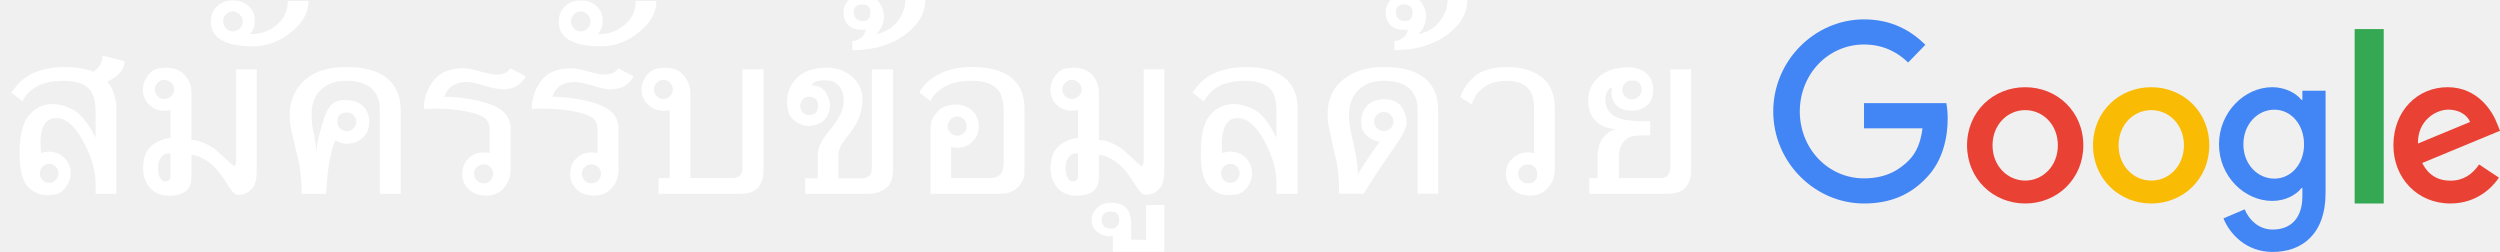
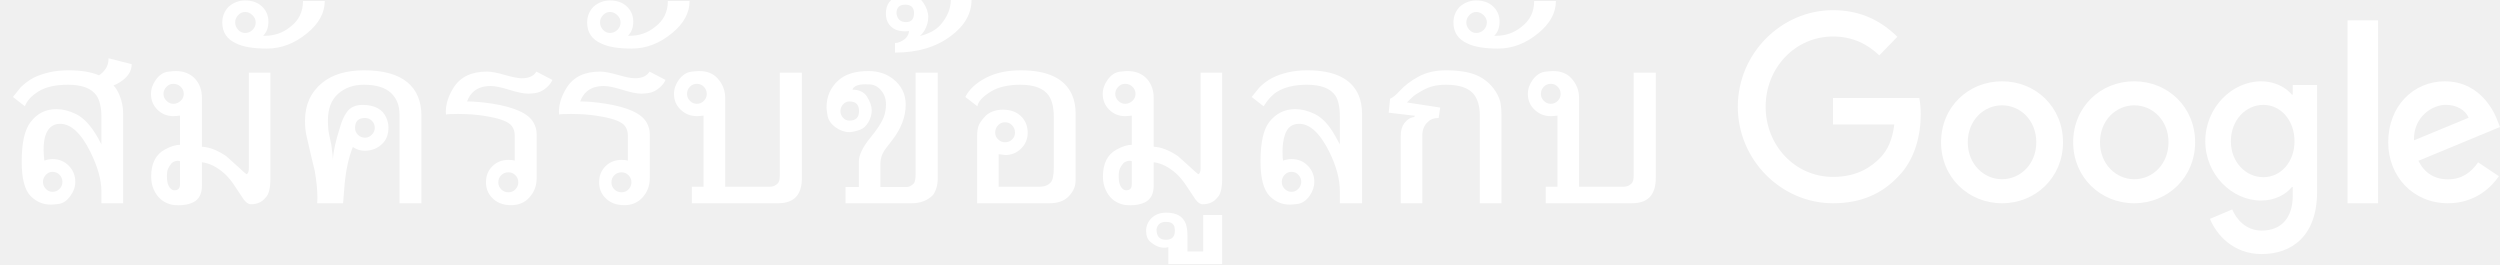
- <svg xmlns="http://www.w3.org/2000/svg" width="258" height="26" viewBox="0 0 258 26">
-   <g fill="none">
-     <path d="M11.06 8.41c.246.264.446.596.602.997.228.569.341 1.153.341 1.752v8.841h-2.138v-1.177c0-1.114-.359-2.402-1.078-3.863-.916-1.851-1.914-2.776-2.992-2.776-.707 0-1.189.392-1.446 1.177-.114.365-.171.827-.171 1.384 0 .323.024.677.072 1.06.282-.102.551-.153.809-.153.629 0 1.159.217 1.59.651.431.434.647.966.647 1.595 0 .479-.159.937-.476 1.375-.335.473-.731.74-1.186.8-.359.042-.605.063-.737.063-.779 0-1.443-.282-1.995-.845-.587-.587-.88-1.722-.88-3.405 0-1.833.293-3.127.88-3.881.641-.845 1.488-1.267 2.543-1.267.599 0 1.231.159 1.896.476.773.365 1.503 1.153 2.192 2.363l.332.629v-2.695c0-.934-.162-1.638-.485-2.111-.491-.707-1.423-1.06-2.794-1.06-1.234 0-2.201.217-2.902.651-.701.434-1.15.924-1.348 1.469l-1.177-.916.773-.961c.419-.401.839-.71 1.258-.925.419-.216.946-.398 1.581-.548.557-.126 1.18-.189 1.869-.189 1.228 0 2.225.165 2.992.494.27-.186.476-.386.62-.602.21-.27.314-.629.314-1.078l2.282.584c0 .689-.386 1.279-1.159 1.77-.216.138-.425.246-.629.323zm-5.031 9.487c0-.27-.093-.502-.279-.696-.186-.195-.416-.292-.692-.292-.258 0-.479.1-.665.301-.186.201-.279.43-.279.687 0 .264.093.493.279.687.186.195.407.292.665.292.27 0 .499-.096.687-.288.189-.192.283-.422.283-.692zm18.346-10.745h2.12v10.413c0 .958-.159 1.584-.476 1.878-.341.437-.821.656-1.438.656-.246 0-.488-.165-.728-.494l-.871-1.312c-.341-.515-.674-.916-.997-1.204-.737-.659-1.479-1.033-2.228-1.123v2.3c0 .803-.282 1.348-.845 1.635-.389.198-.874.296-1.455.296-.341 0-.617-.033-.827-.099-.737-.21-1.273-.689-1.608-1.438-.174-.377-.261-.809-.261-1.294 0-1.288.452-2.174 1.357-2.659.557-.305 1.051-.458 1.482-.458v-2.875l-.332.036-.323.018c-.611 0-1.131-.21-1.559-.629-.428-.419-.642-.937-.642-1.554 0-.485.159-.949.476-1.393.341-.473.743-.74 1.204-.8.365-.042.617-.063.755-.063.809 0 1.449.261 1.923.782.437.491.656 1.114.656 1.869v4.798c.737.036 1.533.344 2.39.925.066.048.419.365 1.06.952.605.557.916.833.934.827.156-.048.234-.252.234-.611v-9.38zm-8.4 2.093c0 .252.099.476.296.674.198.198.422.296.674.296.27 0 .508-.096.714-.287.207-.192.31-.419.31-.683 0-.282-.1-.518-.301-.71-.201-.192-.442-.287-.723-.287-.264 0-.491.1-.683.301-.192.201-.287.433-.287.696zm.35 7.816l-.009.153v.144c0 .407.051.707.153.898.15.311.344.467.584.467.365 0 .548-.195.548-.584v-2.282l-.216-.036c-.204 0-.401.072-.593.216-.311.359-.467.701-.467 1.024zm12.129-14.42c.833-.629 1.249-1.476 1.249-2.543h2.138c0 1.162-.572 2.213-1.716 3.154-1.228 1.018-2.552 1.527-3.971 1.527-1.33 0-2.336-.168-3.019-.503-.916-.413-1.375-1.099-1.375-2.057 0-.605.207-1.123.62-1.554.467-.413 1.009-.62 1.626-.62.647 0 1.174.174 1.581.521.473.407.71.925.71 1.554 0 .599-.174 1.063-.521 1.393l.153.009c.964 0 1.806-.293 2.525-.88zm-5.427-.44c0 .27.096.511.288.723.192.213.422.319.692.319.282 0 .526-.102.732-.305.207-.204.31-.449.31-.737 0-.27-.108-.508-.323-.714-.216-.207-.455-.31-.719-.31-.264 0-.493.105-.687.314-.195.21-.292.446-.292.71zm10.62 17.798h-2.552l.013-.256.013-.265c0-.737-.087-1.62-.261-2.65-.198-.785-.476-1.971-.836-3.558-.084-.401-.126-.868-.126-1.402 0-1.551.56-2.788 1.68-3.711 1.006-.827 2.387-1.24 4.142-1.24 1.881 0 3.297.392 4.25 1.177.922.767 1.384 1.866 1.384 3.297v8.607h-2.156v-8.724c0-.88-.27-1.581-.809-2.102-.581-.557-1.482-.836-2.704-.836-1.012 0-1.854.295-2.525.885-.671.59-1.006 1.466-1.006 2.628 0 .551.036.994.108 1.33.054.234.129.59.225 1.069.042.264.084.602.126 1.015l.036.485c0-.371.075-.883.225-1.536.084-.395.228-.913.431-1.554.18-.677.413-1.216.701-1.617.335-.479.854-.719 1.554-.719 1.186 0 1.965.416 2.336 1.249.144.335.216.653.216.952 0 .647-.177 1.162-.53 1.545-.479.509-1.084.764-1.815.764-.407 0-.794-.123-1.159-.368-.449 1.096-.734 2.492-.854 4.187l-.108 1.348zm2.156-8.391c-.653 0-.979.326-.979.979 0 .264.096.49.288.678.192.189.422.283.692.283.252 0 .475-.097.669-.292.195-.195.292-.418.292-.669 0-.276-.093-.508-.279-.696-.186-.189-.413-.283-.683-.283zm12.21-.126c-.743-.138-1.479-.222-2.21-.252-.329-.012-.617-.018-.863-.018-.713 0-1.099.021-1.159.063l-.027-.261c0-.797.261-1.602.782-2.417.665-1.036 1.752-1.554 3.261-1.554.419 0 1.006.109 1.761.328.755.219 1.312.328 1.671.328.701 0 1.18-.219 1.438-.656l1.572.818c-.084.228-.258.464-.521.71-.377.353-.8.554-1.267.602-.27.03-.452.045-.548.045-.473 0-1.132-.135-1.977-.404-.761-.234-1.342-.35-1.743-.35-.725 0-1.291.183-1.698.548-.264.222-.476.545-.638.97.701 0 1.524.072 2.471.216 1.102.174 1.995.416 2.677.728.683.311 1.147.692 1.393 1.141.204.359.305.731.305 1.114v4.348c0 .749-.243 1.387-.728 1.914-.455.497-1.048.746-1.779.746-.815 0-1.452-.255-1.914-.764-.377-.407-.566-.904-.566-1.491 0-.635.21-1.16.629-1.577.419-.416.946-.624 1.581-.624.276 0 .482.024.62.072v-2.444c0-.389-.096-.71-.288-.961-.299-.395-1.045-.701-2.237-.916zm1.905 7.439c.27 0 .499-.097.687-.292.189-.195.283-.427.283-.696 0-.27-.096-.5-.288-.692-.192-.192-.419-.288-.683-.288-.276 0-.511.094-.705.283-.195.189-.292.421-.292.696 0 .276.096.509.288.701.192.192.428.288.71.288zm9.227-7.439c-.743-.138-1.479-.222-2.21-.252-.329-.012-.617-.018-.862-.018-.713 0-1.099.021-1.159.063l-.027-.261c0-.797.261-1.602.782-2.417.665-1.036 1.752-1.554 3.261-1.554.419 0 1.006.109 1.761.328.755.219 1.312.328 1.671.328.701 0 1.18-.219 1.438-.656l1.572.818c-.084.228-.258.464-.521.71-.377.353-.8.554-1.267.602-.27.03-.452.045-.548.045-.473 0-1.132-.135-1.977-.404-.761-.234-1.342-.35-1.743-.35-.725 0-1.291.183-1.698.548-.264.222-.476.545-.638.97.701 0 1.524.072 2.471.216 1.102.174 1.995.416 2.677.728.683.311 1.147.692 1.393 1.141.204.359.305.731.305 1.114v4.348c0 .749-.243 1.387-.728 1.914-.455.497-1.048.746-1.779.746-.815 0-1.452-.255-1.914-.764-.377-.407-.566-.904-.566-1.491 0-.635.21-1.16.629-1.577.419-.416.946-.624 1.581-.624.276 0 .482.024.62.072v-2.444c0-.389-.096-.71-.288-.961-.299-.395-1.045-.701-2.237-.916zm1.905 7.439c.27 0 .499-.097.687-.292.189-.195.283-.427.283-.696 0-.27-.096-.5-.288-.692-.192-.192-.419-.288-.683-.288-.276 0-.511.094-.705.283-.195.189-.292.421-.292.696 0 .276.096.509.287.701.192.192.428.288.71.288zm3.306-16.28c.833-.629 1.249-1.476 1.249-2.543h2.138c0 1.162-.572 2.213-1.716 3.154-1.228 1.018-2.552 1.527-3.971 1.527-1.33 0-2.336-.168-3.019-.503-.916-.413-1.375-1.099-1.375-2.057 0-.605.207-1.123.62-1.554.467-.413 1.009-.62 1.626-.62.647 0 1.174.174 1.581.521.473.407.71.925.71 1.554 0 .599-.174 1.063-.521 1.393l.153.009c.964 0 1.806-.293 2.525-.88zm-5.427-.44c0 .27.096.511.288.723.192.213.422.319.692.319.282 0 .526-.102.732-.305.207-.204.31-.449.31-.737 0-.27-.108-.508-.323-.714-.216-.207-.455-.31-.719-.31-.264 0-.493.105-.687.314-.195.21-.292.446-.292.71zm11.554 5.498c.509.551.764 1.198.764 1.941v8.733h4.402c.299 0 .554-.108.764-.323.138-.132.207-.389.207-.773v-10.125h2.174v10.377c0 .719-.153 1.288-.458 1.707-.383.509-1.015.764-1.896.764h-8.472v-1.626h1.15v-6.999c-.258.036-.476.054-.656.054-.617 0-1.147-.21-1.59-.629-.443-.419-.665-.937-.665-1.554 0-.485.159-.949.476-1.393.353-.473.764-.74 1.231-.8.365-.042.62-.063.764-.063.779 0 1.381.237 1.806.71zm-2.992 1.545c0 .258.096.484.288.678.192.195.419.292.683.292.264 0 .491-.096.683-.287.192-.192.288-.419.288-.683 0-.276-.094-.511-.283-.705-.189-.195-.418-.292-.687-.292-.276 0-.506.097-.692.292-.186.195-.279.43-.279.705zm24.671-2.093v10.377c0 .665-.156 1.219-.467 1.662-.533.539-1.234.809-2.102.809h-6.505v-1.599h1.312v-2.516c0-.641.389-1.435 1.168-2.381.641-.779 1.066-1.435 1.276-1.968.15-.395.225-.824.225-1.285 0-.515-.153-.958-.458-1.33-.329-.413-.743-.62-1.24-.62h-.162l-.153-.009c-.731 0-1.162.177-1.294.53.671 0 1.153.234 1.446.701.305.491.458.94.458 1.348 0 .377-.105.752-.314 1.123-.228.401-.509.659-.845.773-.419.156-.773.234-1.06.234-.461 0-.913-.162-1.357-.485-.461-.347-.722-.746-.782-1.195-.06-.341-.09-.593-.09-.755 0-1.078.389-1.965 1.168-2.659.677-.611 1.662-.916 2.956-.916.958 0 1.77.264 2.435.791.821.647 1.231 1.485 1.231 2.516 0 1.198-.452 2.375-1.357 3.531-.467.599-.728.946-.782 1.042-.234.383-.35.794-.35 1.231v2.3h2.596c.228 0 .464-.123.71-.368.102-.192.153-.461.153-.809v-10.071h2.183zm-9.577 3.773c0 .252.085.472.256.66.171.189.382.283.633.283.629 0 .943-.314.943-.943s-.314-.943-.943-.943c-.246 0-.455.096-.629.288-.174.192-.261.41-.261.656zm6.747-7.87c-.096.018-.231.027-.404.027-.695 0-1.21-.225-1.545-.674-.216-.276-.323-.635-.323-1.078 0-.91.449-1.503 1.348-1.779.228-.072.458-.108.692-.108.731 0 1.279.276 1.644.827.323.473.485.943.485 1.411 0 .216-.03.431-.09.647-.144.515-.386.919-.728 1.213.928-.228 1.62-.614 2.075-1.159.641-.761.961-1.563.961-2.408h2.039c0 1.378-.683 2.57-2.048 3.576-1.438 1.084-3.264 1.626-5.48 1.626v-.943c.305 0 .635-.135.988-.404.258-.258.386-.515.386-.773zm-.386-2.596c-.563 0-.845.287-.845.862.078.569.392.854.943.854.521 0 .782-.299.782-.898 0-.545-.293-.818-.88-.818zm15.193 19.406c-.288.09-.62.135-.997.135h-7.107v-6.559c0-.503.06-.886.18-1.15.096-.222.282-.482.557-.782.21-.24.464-.416.764-.53.329-.126.668-.189 1.015-.189.815 0 1.446.246 1.896.737.377.419.566.928.566 1.527 0 .617-.216 1.138-.647 1.563-.431.425-.955.638-1.572.638.066 0-.147-.027-.638-.081v3.198h4.043c.467 0 .83-.144 1.087-.431.198-.228.296-.713.296-1.455v-4.977c0-.922-.168-1.626-.503-2.111-.497-.707-1.423-1.06-2.776-1.06-1.234 0-2.216.231-2.947.692-.785.491-1.216.967-1.294 1.429l-1.186-.916c.377-.755 1.06-1.387 2.048-1.896.94-.485 2.078-.728 3.414-.728 2.647 0 4.327.806 5.04 2.417.234.545.35 1.153.35 1.824v6.541c0 .395-.081.74-.243 1.033-.329.587-.779.964-1.348 1.132zm-5.346-7.834c-.282 0-.515.1-.701.301-.186.201-.279.442-.279.723 0 .258.097.479.292.665.195.186.424.279.687.279.264 0 .491-.09.683-.27.192-.18.288-.404.288-.674 0-.282-.093-.523-.279-.723-.186-.201-.416-.301-.692-.301zm19.236-4.879h2.12v10.413c0 .958-.159 1.584-.476 1.878-.341.437-.821.656-1.438.656-.246 0-.488-.165-.728-.494l-.871-1.312c-.341-.515-.674-.916-.997-1.204-.737-.659-1.479-1.033-2.228-1.123v2.3c0 .803-.282 1.348-.845 1.635-.389.198-.874.296-1.455.296-.341 0-.617-.033-.827-.099-.737-.21-1.273-.689-1.608-1.438-.174-.377-.261-.809-.261-1.294 0-1.288.452-2.174 1.357-2.659.557-.305 1.051-.458 1.482-.458v-2.875l-.332.036-.323.018c-.611 0-1.131-.21-1.559-.629-.428-.419-.642-.937-.642-1.554 0-.485.159-.949.476-1.393.341-.473.743-.74 1.204-.8.365-.042.617-.063.755-.063.809 0 1.449.261 1.923.782.437.491.656 1.114.656 1.869v4.798c.737.036 1.533.344 2.39.925.066.048.419.365 1.06.952.605.557.916.833.934.827.156-.048.234-.252.234-.611v-9.38zm-8.4 2.093c0 .252.099.476.296.674.198.198.422.296.674.296.27 0 .508-.096.714-.287.207-.192.31-.419.31-.683 0-.282-.1-.518-.301-.71-.201-.192-.442-.287-.723-.287-.264 0-.491.1-.683.301-.192.201-.288.433-.288.696zm.35 7.816l-.009.153v.144c0 .407.051.707.153.898.15.311.344.467.584.467.365 0 .548-.195.548-.584v-2.282l-.216-.036c-.204 0-.401.072-.593.216-.311.359-.467.701-.467 1.024zm4.636 4.771c-.539 0-.848.252-.925.755 0 .671.308 1.006.925 1.006.587 0 .88-.293.88-.88l-.009-.126c0-.503-.29-.755-.871-.755zm.234 4.151v-1.662c-.12.036-.249.054-.386.054-.485 0-.952-.201-1.402-.602-.264-.234-.395-.59-.395-1.069 0-.455.168-.86.503-1.213.371-.377.862-.566 1.473-.566 1.018 0 1.662.368 1.932 1.105.108.299.162.704.162 1.213v1.5h1.545v-3.585h1.869v4.825h-5.301zm11.293-10.179c.282-.102.563-.153.845-.153.629 0 1.157.217 1.586.651.428.434.642.966.642 1.595 0 .479-.156.94-.467 1.384-.341.467-.74.731-1.195.791-.371.042-.623.063-.755.063-.761 0-1.42-.282-1.977-.845-.599-.605-.898-1.74-.898-3.405 0-1.857.287-3.151.862-3.881.659-.845 1.515-1.267 2.57-1.267.593 0 1.225.159 1.896.476.743.359 1.414 1.075 2.012 2.147.204.359.359.641.467.845v-2.695c0-.97-.15-1.674-.449-2.111-.491-.707-1.426-1.06-2.803-1.06-1.198 0-2.174.231-2.929.692-.473.293-.913.77-1.321 1.429l-1.177-.916.782-.961c.401-.389.83-.701 1.285-.934.425-.216.946-.395 1.563-.539.545-.126 1.162-.189 1.851-.189 2.641 0 4.318.806 5.031 2.417.234.539.35 1.147.35 1.824v8.841h-2.183v-1.177c0-1.18-.344-2.471-1.033-3.872-.916-1.845-1.908-2.767-2.974-2.767-.701 0-1.168.362-1.402 1.087-.156.479-.234 1.018-.234 1.617 0 .467.018.773.054.916zm1.788 2.093c0-.264-.091-.494-.274-.692-.183-.198-.406-.296-.669-.296-.276 0-.506.097-.692.292-.186.195-.279.427-.279.696 0 .27.094.5.283.692.189.192.418.288.687.288.252 0 .472-.1.66-.301.189-.201.283-.427.283-.678zm18.364 2.102v-8.724c0-.886-.27-1.587-.809-2.102-.587-.557-1.488-.836-2.704-.836-1.024 0-1.854.285-2.489.854-.719.653-1.078 1.539-1.078 2.659 0 .587.063 1.156.189 1.707l.341 1.563c.264 1.168.395 2.12.395 2.857.437-.749.997-1.605 1.68-2.57l.566-.782c-.497-.06-.976-.299-1.438-.719-.317-.288-.476-.755-.476-1.402 0-.311.051-.593.153-.845.383-.946 1.123-1.42 2.219-1.42.863 0 1.482.293 1.86.88.305.497.458 1.018.458 1.563 0 .377-.258.976-.773 1.797-.425.617-1.057 1.539-1.896 2.767-.323.473-.785 1.186-1.384 2.138l-.368.611h-2.57l.009-.256.009-.265c0-.785-.075-1.665-.225-2.641-.198-.821-.473-2.06-.827-3.72-.084-.395-.126-.848-.126-1.357 0-1.533.566-2.737 1.698-3.612 1.072-.821 2.438-1.231 4.097-1.231 1.905 0 3.324.392 4.259 1.177.904.761 1.357 1.86 1.357 3.297v8.607h-2.129zm-4.492-7.448c0 .264.103.493.31.687.207.195.439.292.696.292.27 0 .503-.096.701-.287.198-.192.296-.422.296-.692 0-.282-.096-.517-.288-.705-.192-.189-.428-.283-.71-.283-.27 0-.505.097-.705.292-.201.195-.301.427-.301.696zm3.477-9.496c-.096.018-.231.027-.404.027-.695 0-1.21-.225-1.545-.674-.216-.276-.323-.635-.323-1.078 0-.91.449-1.503 1.348-1.779.228-.072.458-.108.692-.108.731 0 1.279.276 1.644.827.323.473.485.943.485 1.411 0 .216-.03.431-.09.647-.144.515-.386.919-.728 1.213.928-.228 1.62-.614 2.075-1.159.641-.761.961-1.563.961-2.408h2.039c0 1.378-.683 2.57-2.048 3.576-1.438 1.084-3.264 1.626-5.48 1.626v-.943c.305 0 .635-.135.988-.404.258-.258.386-.515.386-.773zm-.386-2.596c-.563 0-.845.287-.845.862.078.569.392.854.943.854.521 0 .782-.299.782-.898 0-.545-.293-.818-.88-.818zm15.561 17.07c0 .725-.255 1.363-.764 1.914-.461.497-1.045.746-1.752.746-.144 0-.302-.018-.476-.054-.587-.054-1.075-.287-1.464-.701-.389-.413-.584-.913-.584-1.5 0-.623.22-1.146.66-1.568.44-.422.972-.633 1.595-.633.246 0 .464.024.656.072v-4.295c0-1.006-.138-1.716-.413-2.129-.461-.695-1.267-1.042-2.417-1.042-1.132 0-2.033.317-2.704.952-.431.407-.737.901-.916 1.482l-1.177-.755c.299-.839.806-1.557 1.518-2.156.749-.629 1.866-.943 3.351-.943 1.491 0 2.689.362 3.594 1.087.863.695 1.294 1.746 1.294 3.154v6.37zm-2.785 1.393c.647 0 .97-.329.97-.988 0-.276-.093-.508-.279-.696-.186-.189-.416-.283-.692-.283-.27 0-.503.096-.701.288-.198.192-.296.422-.296.692 0 .27.097.502.292.696.195.195.43.292.705.292zm13.791-.548c.293 0 .524-.111.692-.332.144-.186.216-.44.216-.764v-10.125h2.156v10.458c0 .647-.168 1.192-.503 1.635-.383.503-1.045.755-1.986.755h-8.023v-1.626h.862v-2.174c0-.803.171-1.44.512-1.914.401-.551.895-.874 1.482-.97-.88 0-1.595-.262-2.143-.786-.548-.524-.822-1.223-.822-2.098 0-1.102.416-1.977 1.249-2.623.755-.575 1.704-.862 2.848-.862.761 0 1.378.192 1.851.575.503.419.755 1.003.755 1.752 0 .821-.29 1.417-.871 1.788-.383.24-.815.359-1.294.359-1.054 0-1.719-.383-1.995-1.15-.096-.252-.144-.503-.144-.755 0-.234.021-.401.063-.503-.192.024-.362.183-.512.476-.126.258-.189.494-.189.71 0 1.264.746 1.998 2.237 2.201.491.072.976.108 1.455.108h.943v1.464h-.997c-.689 0-1.21.156-1.563.467-.443.401-.665.961-.665 1.68v2.255h4.384zm-4.043-9.101c0 .27.1.5.301.692.201.192.433.287.696.287.264 0 .496-.097.696-.292.201-.195.301-.424.301-.687 0-.647-.332-.97-.997-.97-.27 0-.503.094-.701.283-.198.189-.296.418-.296.687z" fill="#fff" />
-     <g fill-rule="nonzero">
-       <path d="M192.367 21c-5.09 0-9.367-4.265-9.367-9.5s4.277-9.5 9.367-9.5c2.818 0 4.822 1.133 6.331 2.622l-1.776 1.827c-1.082-1.041-2.55-1.857-4.555-1.857-3.721 0-6.628 3.082-6.628 6.908 0 3.827 2.907 6.908 6.628 6.908 2.411 0 3.781-1 4.664-1.898.724-.745 1.191-1.806 1.369-3.265h-6.033v-2.602h8.494c.089.459.139 1.02.139 1.622 0 1.949-.516 4.357-2.183 6.071-1.627 1.735-3.691 2.663-6.45 2.663z" id="Shape" fill="#4285F4" />
-       <path d="M215 15c0 3.456-2.69 6-6 6s-6-2.544-6-6c0-3.476 2.69-6 6-6s6 2.524 6 6zm-2.629 0c0-2.164-1.563-3.636-3.371-3.636-1.807 0-3.371 1.482-3.371 3.636 0 2.134 1.563 3.636 3.371 3.636 1.807 0 3.371-1.492 3.371-3.636z" id="Shape" fill="#E94235" />
-       <path d="M228 15c0 3.456-2.69 6-6 6-3.299 0-6-2.544-6-6 0-3.476 2.69-6 6-6s6 2.524 6 6zm-2.619 0c0-2.164-1.563-3.636-3.371-3.636-1.807 0-3.371 1.482-3.371 3.636 0 2.134 1.563 3.636 3.371 3.636 1.807.01 3.371-1.492 3.371-3.636z" id="Shape" fill="#FABB05" />
-       <path d="M240 9.362v10.531c0 4.336-2.499 6.107-5.457 6.107-2.786 0-4.452-1.908-5.084-3.465l2.192-.93c.393.959 1.35 2.085 2.891 2.085 1.896 0 3.064-1.204 3.064-3.445v-.842h-.086c-.565.714-1.656 1.331-3.025 1.331-2.872 0-5.495-2.554-5.495-5.843 0-3.308 2.633-5.892 5.495-5.892 1.369 0 2.46.626 3.025 1.311h.086v-.949h2.393zm-2.221 5.539c0-2.065-1.35-3.582-3.064-3.582-1.742 0-3.198 1.507-3.198 3.582 0 2.045 1.455 3.533 3.198 3.533 1.714 0 3.064-1.488 3.064-3.533z" id="Shape" fill="#4285F4" />
-       <path id="Shape" fill="#34A853" d="M246 3v18h-3v-18z" />
-       <path d="M255.844 16.973l2.046 1.362c-.662.982-2.256 2.664-5.014 2.664-3.419 0-5.876-2.634-5.876-6 0-3.566 2.487-6 5.585-6 3.119 0 4.643 2.474 5.144 3.816l.271.681-8.032 3.326c.612 1.202 1.574 1.823 2.918 1.823s2.276-.671 2.958-1.673zm-6.307-2.164l5.375-2.224c-.301-.751-1.183-1.272-2.236-1.272-1.344 0-3.209 1.182-3.139 3.496z" fill="#E94235" />
+ <svg xmlns="http://www.w3.org/2000/svg" width="246px" height="26px" viewBox="0 0 246 26" version="1.1">
+   <defs />
+   <g id="SwG-TH-WOB" stroke="none" stroke-width="1" fill="none" fill-rule="evenodd">
+     <path d="M11.173,8.41 C11.419,8.674 11.619,9.006 11.775,9.407 C12.003,9.976 12.116,10.56 12.116,11.159 L12.116,20 L9.978,20 L9.978,18.823 C9.978,17.709 9.619,16.421 8.9,14.96 C7.984,13.109 6.986,12.184 5.908,12.184 C5.201,12.184 4.719,12.576 4.462,13.361 C4.348,13.726 4.291,14.187 4.291,14.744 C4.291,15.068 4.315,15.421 4.363,15.804 C4.644,15.702 4.914,15.652 5.171,15.652 C5.8,15.652 6.33,15.869 6.762,16.303 C7.193,16.737 7.409,17.269 7.409,17.898 C7.409,18.377 7.25,18.835 6.932,19.272 C6.597,19.745 6.202,20.012 5.746,20.072 C5.387,20.114 5.142,20.135 5.01,20.135 C4.231,20.135 3.566,19.853 3.015,19.29 C2.428,18.703 2.135,17.568 2.135,15.885 C2.135,14.052 2.428,12.759 3.015,12.004 C3.656,11.159 4.504,10.737 5.558,10.737 C6.157,10.737 6.789,10.896 7.454,11.213 C8.226,11.579 8.957,12.366 9.646,13.576 C9.724,13.714 9.834,13.924 9.978,14.205 L9.978,11.51 C9.978,10.575 9.816,9.872 9.493,9.398 C9.002,8.692 8.07,8.338 6.699,8.338 C5.465,8.338 4.498,8.555 3.797,8.99 C3.096,9.424 2.647,9.914 2.449,10.459 L1.272,9.542 L2.045,8.581 C2.464,8.18 2.883,7.871 3.303,7.655 C3.722,7.44 4.249,7.257 4.884,7.107 C5.441,6.982 6.064,6.919 6.753,6.919 C7.981,6.919 8.978,7.083 9.745,7.413 C10.014,7.227 10.221,7.027 10.364,6.811 C10.574,6.541 10.679,6.182 10.679,5.733 L12.961,6.317 C12.961,7.006 12.575,7.596 11.802,8.087 C11.586,8.224 11.377,8.332 11.173,8.41 Z M6.142,17.898 C6.142,17.628 6.049,17.396 5.863,17.201 C5.678,17.007 5.447,16.909 5.171,16.909 C4.914,16.909 4.692,17.01 4.507,17.21 C4.321,17.411 4.228,17.64 4.228,17.898 C4.228,18.161 4.321,18.39 4.507,18.585 C4.692,18.78 4.914,18.877 5.171,18.877 C5.441,18.877 5.67,18.781 5.859,18.589 C6.047,18.398 6.142,18.167 6.142,17.898 Z M24.488,7.152 L26.608,7.152 L26.608,17.565 C26.608,18.524 26.449,19.149 26.132,19.443 C25.791,19.88 25.311,20.099 24.695,20.099 C24.449,20.099 24.206,19.934 23.967,19.605 C23.679,19.167 23.389,18.73 23.095,18.293 C22.754,17.778 22.421,17.377 22.098,17.089 C21.361,16.43 20.619,16.056 19.87,15.966 L19.87,18.266 C19.87,19.069 19.588,19.614 19.025,19.901 C18.636,20.099 18.151,20.198 17.57,20.198 C17.229,20.198 16.953,20.165 16.743,20.099 C16.007,19.889 15.471,19.41 15.135,18.661 C14.961,18.284 14.875,17.853 14.875,17.368 C14.875,16.08 15.327,15.193 16.231,14.708 C16.788,14.403 17.282,14.25 17.714,14.25 L17.714,11.375 L17.381,11.411 C17.279,11.423 17.172,11.429 17.058,11.429 C16.447,11.429 15.927,11.219 15.499,10.8 C15.071,10.381 14.857,9.863 14.857,9.246 C14.857,8.761 15.015,8.296 15.333,7.853 C15.674,7.38 16.076,7.113 16.537,7.054 C16.902,7.012 17.154,6.991 17.291,6.991 C18.1,6.991 18.741,7.251 19.214,7.772 C19.651,8.263 19.87,8.886 19.87,9.641 L19.87,14.439 C20.607,14.475 21.403,14.783 22.26,15.364 C22.326,15.412 22.679,15.729 23.32,16.316 C23.925,16.873 24.236,17.149 24.254,17.143 C24.41,17.095 24.488,16.891 24.488,16.532 L24.488,7.152 Z M16.087,9.246 C16.087,9.497 16.186,9.722 16.384,9.92 C16.582,10.117 16.806,10.216 17.058,10.216 C17.327,10.216 17.565,10.12 17.772,9.929 C17.979,9.737 18.082,9.509 18.082,9.246 C18.082,8.964 17.982,8.728 17.781,8.536 C17.58,8.344 17.339,8.248 17.058,8.248 C16.794,8.248 16.567,8.349 16.375,8.549 C16.183,8.75 16.087,8.982 16.087,9.246 Z M16.438,17.062 C16.432,17.11 16.429,17.161 16.429,17.215 L16.429,17.359 C16.429,17.766 16.48,18.065 16.582,18.257 C16.731,18.568 16.926,18.724 17.166,18.724 C17.531,18.724 17.714,18.53 17.714,18.14 L17.714,15.858 C17.66,15.834 17.588,15.822 17.498,15.822 C17.294,15.822 17.097,15.894 16.905,16.038 C16.594,16.397 16.438,16.739 16.438,17.062 Z M28.567,2.642 C29.399,2.013 29.816,1.166 29.816,0.1 L31.954,0.1 C31.954,1.262 31.382,2.313 30.238,3.253 C29.01,4.271 27.686,4.78 26.267,4.78 C24.937,4.78 23.931,4.613 23.248,4.277 C22.332,3.864 21.873,3.178 21.873,2.22 C21.873,1.615 22.08,1.097 22.493,0.666 C22.961,0.252 23.503,0.046 24.12,0.046 C24.766,0.046 25.293,0.219 25.701,0.567 C26.174,0.974 26.411,1.492 26.411,2.121 C26.411,2.72 26.237,3.184 25.889,3.514 C25.949,3.52 26,3.523 26.042,3.523 C27.007,3.523 27.848,3.229 28.567,2.642 Z M23.14,2.202 C23.14,2.471 23.236,2.713 23.428,2.925 C23.619,3.138 23.85,3.244 24.12,3.244 C24.401,3.244 24.645,3.142 24.852,2.939 C25.058,2.735 25.162,2.489 25.162,2.202 C25.162,1.932 25.054,1.694 24.838,1.488 C24.623,1.281 24.383,1.178 24.12,1.178 C23.856,1.178 23.627,1.283 23.432,1.492 C23.238,1.702 23.14,1.938 23.14,2.202 Z M33.76,20 L31.208,20 C31.208,19.946 31.213,19.861 31.222,19.744 C31.231,19.627 31.235,19.539 31.235,19.479 C31.235,18.742 31.148,17.859 30.975,16.829 C30.777,16.044 30.498,14.858 30.139,13.271 C30.055,12.869 30.013,12.402 30.013,11.869 C30.013,10.318 30.573,9.081 31.693,8.159 C32.7,7.332 34.08,6.919 35.835,6.919 C37.716,6.919 39.132,7.311 40.085,8.096 C41.007,8.862 41.468,9.961 41.468,11.393 L41.468,20 L39.312,20 L39.312,11.276 C39.312,10.396 39.043,9.695 38.504,9.174 C37.923,8.617 37.021,8.338 35.799,8.338 C34.787,8.338 33.945,8.633 33.275,9.223 C32.604,9.813 32.268,10.689 32.268,11.851 C32.268,12.402 32.304,12.845 32.376,13.181 C32.43,13.414 32.505,13.771 32.601,14.25 C32.643,14.514 32.685,14.852 32.727,15.265 C32.739,15.475 32.751,15.637 32.763,15.75 C32.763,15.379 32.837,14.867 32.987,14.214 C33.071,13.819 33.215,13.301 33.418,12.66 C33.598,11.983 33.832,11.444 34.119,11.043 C34.455,10.563 34.973,10.324 35.673,10.324 C36.859,10.324 37.638,10.74 38.009,11.573 C38.153,11.908 38.225,12.226 38.225,12.525 C38.225,13.172 38.048,13.687 37.695,14.07 C37.216,14.579 36.611,14.834 35.88,14.834 C35.473,14.834 35.086,14.711 34.721,14.466 C34.272,15.562 33.987,16.957 33.868,18.652 L33.76,20 Z M35.916,11.609 C35.263,11.609 34.937,11.935 34.937,12.588 C34.937,12.851 35.033,13.078 35.224,13.266 C35.416,13.455 35.646,13.549 35.916,13.549 C36.168,13.549 36.391,13.452 36.585,13.257 C36.78,13.063 36.877,12.839 36.877,12.588 C36.877,12.312 36.785,12.08 36.599,11.892 C36.413,11.703 36.186,11.609 35.916,11.609 Z M48.126,11.483 C47.383,11.345 46.646,11.261 45.916,11.231 C45.586,11.219 45.299,11.213 45.053,11.213 C44.34,11.213 43.954,11.234 43.894,11.276 C43.876,11.192 43.867,11.105 43.867,11.016 C43.867,10.219 44.128,9.413 44.649,8.599 C45.314,7.563 46.401,7.045 47.91,7.045 C48.329,7.045 48.916,7.154 49.671,7.372 C50.426,7.591 50.983,7.7 51.342,7.7 C52.043,7.7 52.522,7.482 52.78,7.045 L54.352,7.862 C54.268,8.09 54.094,8.326 53.831,8.572 C53.454,8.925 53.031,9.126 52.564,9.174 C52.295,9.204 52.112,9.219 52.016,9.219 C51.543,9.219 50.884,9.084 50.039,8.814 C49.279,8.581 48.698,8.464 48.296,8.464 C47.572,8.464 47.006,8.647 46.598,9.012 C46.335,9.234 46.122,9.557 45.961,9.982 C46.661,9.982 47.485,10.054 48.431,10.198 C49.533,10.372 50.426,10.614 51.109,10.926 C51.791,11.237 52.256,11.618 52.501,12.067 C52.705,12.426 52.807,12.798 52.807,13.181 L52.807,17.529 C52.807,18.278 52.564,18.916 52.079,19.443 C51.624,19.94 51.031,20.189 50.3,20.189 C49.485,20.189 48.848,19.934 48.386,19.425 C48.009,19.018 47.82,18.521 47.82,17.934 C47.82,17.299 48.03,16.773 48.449,16.357 C48.868,15.941 49.396,15.732 50.03,15.732 C50.306,15.732 50.513,15.756 50.65,15.804 L50.65,13.361 C50.65,12.971 50.555,12.651 50.363,12.399 C50.063,12.004 49.318,11.698 48.126,11.483 Z M50.03,18.922 C50.3,18.922 50.529,18.825 50.718,18.63 C50.906,18.435 51.001,18.203 51.001,17.934 C51.001,17.664 50.905,17.433 50.713,17.242 C50.522,17.05 50.294,16.954 50.03,16.954 C49.755,16.954 49.52,17.049 49.325,17.237 C49.131,17.426 49.033,17.658 49.033,17.934 C49.033,18.209 49.129,18.443 49.321,18.634 C49.512,18.826 49.749,18.922 50.03,18.922 Z M59.257,11.483 C58.515,11.345 57.778,11.261 57.047,11.231 C56.718,11.219 56.43,11.213 56.185,11.213 C55.472,11.213 55.086,11.234 55.026,11.276 C55.008,11.192 54.999,11.105 54.999,11.016 C54.999,10.219 55.259,9.413 55.78,8.599 C56.445,7.563 57.532,7.045 59.042,7.045 C59.461,7.045 60.048,7.154 60.803,7.372 C61.557,7.591 62.114,7.7 62.474,7.7 C63.175,7.7 63.654,7.482 63.911,7.045 L65.484,7.862 C65.4,8.09 65.226,8.326 64.963,8.572 C64.585,8.925 64.163,9.126 63.696,9.174 C63.426,9.204 63.243,9.219 63.148,9.219 C62.674,9.219 62.016,9.084 61.171,8.814 C60.41,8.581 59.829,8.464 59.428,8.464 C58.703,8.464 58.137,8.647 57.73,9.012 C57.467,9.234 57.254,9.557 57.092,9.982 C57.793,9.982 58.617,10.054 59.563,10.198 C60.665,10.372 61.557,10.614 62.24,10.926 C62.923,11.237 63.387,11.618 63.633,12.067 C63.836,12.426 63.938,12.798 63.938,13.181 L63.938,17.529 C63.938,18.278 63.696,18.916 63.211,19.443 C62.755,19.94 62.162,20.189 61.432,20.189 C60.617,20.189 59.979,19.934 59.518,19.425 C59.141,19.018 58.952,18.521 58.952,17.934 C58.952,17.299 59.162,16.773 59.581,16.357 C60,15.941 60.527,15.732 61.162,15.732 C61.438,15.732 61.644,15.756 61.782,15.804 L61.782,13.361 C61.782,12.971 61.686,12.651 61.495,12.399 C61.195,12.004 60.449,11.698 59.257,11.483 Z M61.162,18.922 C61.432,18.922 61.661,18.825 61.849,18.63 C62.038,18.435 62.132,18.203 62.132,17.934 C62.132,17.664 62.037,17.433 61.845,17.242 C61.653,17.05 61.426,16.954 61.162,16.954 C60.887,16.954 60.651,17.049 60.457,17.237 C60.262,17.426 60.165,17.658 60.165,17.934 C60.165,18.209 60.261,18.443 60.452,18.634 C60.644,18.826 60.881,18.922 61.162,18.922 Z M64.468,2.642 C65.301,2.013 65.717,1.166 65.717,0.1 L67.855,0.1 C67.855,1.262 67.283,2.313 66.139,3.253 C64.912,4.271 63.588,4.78 62.168,4.78 C60.839,4.78 59.832,4.613 59.15,4.277 C58.233,3.864 57.775,3.178 57.775,2.22 C57.775,1.615 57.982,1.097 58.395,0.666 C58.862,0.252 59.404,0.046 60.021,0.046 C60.668,0.046 61.195,0.219 61.602,0.567 C62.076,0.974 62.312,1.492 62.312,2.121 C62.312,2.72 62.138,3.184 61.791,3.514 C61.851,3.52 61.902,3.523 61.944,3.523 C62.908,3.523 63.75,3.229 64.468,2.642 Z M59.042,2.202 C59.042,2.471 59.138,2.713 59.329,2.925 C59.521,3.138 59.752,3.244 60.021,3.244 C60.303,3.244 60.547,3.142 60.753,2.939 C60.96,2.735 61.063,2.489 61.063,2.202 C61.063,1.932 60.955,1.694 60.74,1.488 C60.524,1.281 60.285,1.178 60.021,1.178 C59.758,1.178 59.528,1.283 59.334,1.492 C59.139,1.702 59.042,1.938 59.042,2.202 Z M70.596,7.7 C71.105,8.251 71.359,8.898 71.359,9.641 L71.359,18.374 L75.762,18.374 C76.061,18.374 76.316,18.266 76.525,18.05 C76.663,17.919 76.732,17.661 76.732,17.278 L76.732,7.152 L78.906,7.152 L78.906,17.529 C78.906,18.248 78.754,18.817 78.448,19.236 C78.065,19.745 77.433,20 76.552,20 L68.08,20 L68.08,18.374 L69.23,18.374 L69.23,11.375 C68.973,11.411 68.754,11.429 68.574,11.429 C67.957,11.429 67.427,11.219 66.984,10.8 C66.541,10.381 66.319,9.863 66.319,9.246 C66.319,8.761 66.478,8.296 66.795,7.853 C67.149,7.38 67.559,7.113 68.026,7.054 C68.392,7.012 68.646,6.991 68.79,6.991 C69.568,6.991 70.17,7.227 70.596,7.7 Z M67.604,9.246 C67.604,9.503 67.7,9.729 67.891,9.924 C68.083,10.119 68.311,10.216 68.574,10.216 C68.838,10.216 69.065,10.12 69.257,9.929 C69.449,9.737 69.545,9.509 69.545,9.246 C69.545,8.97 69.45,8.735 69.262,8.54 C69.073,8.346 68.844,8.248 68.574,8.248 C68.299,8.248 68.068,8.346 67.882,8.54 C67.697,8.735 67.604,8.97 67.604,9.246 Z M92.275,7.152 L92.275,17.529 C92.275,18.194 92.119,18.748 91.808,19.191 C91.275,19.73 90.574,20 89.705,20 L83.201,20 L83.201,18.401 L84.513,18.401 L84.513,15.885 C84.513,15.244 84.902,14.451 85.68,13.504 C86.321,12.726 86.747,12.07 86.956,11.537 C87.106,11.141 87.181,10.713 87.181,10.252 C87.181,9.737 87.028,9.294 86.723,8.922 C86.393,8.509 85.98,8.302 85.483,8.302 L85.321,8.302 C85.267,8.302 85.216,8.299 85.168,8.293 C84.438,8.293 84.006,8.47 83.875,8.823 C84.545,8.823 85.028,9.057 85.321,9.524 C85.627,10.015 85.779,10.465 85.779,10.872 C85.779,11.249 85.674,11.624 85.465,11.995 C85.237,12.396 84.956,12.654 84.62,12.768 C84.201,12.923 83.848,13.001 83.56,13.001 C83.099,13.001 82.647,12.839 82.204,12.516 C81.742,12.169 81.482,11.77 81.422,11.321 C81.362,10.98 81.332,10.728 81.332,10.566 C81.332,9.488 81.721,8.602 82.5,7.907 C83.177,7.296 84.162,6.991 85.456,6.991 C86.414,6.991 87.226,7.254 87.891,7.781 C88.711,8.428 89.121,9.267 89.121,10.297 C89.121,11.495 88.669,12.672 87.765,13.828 C87.298,14.427 87.037,14.774 86.983,14.87 C86.75,15.253 86.633,15.664 86.633,16.101 L86.633,18.401 L89.229,18.401 C89.457,18.401 89.693,18.278 89.939,18.032 C90.041,17.841 90.092,17.571 90.092,17.224 L90.092,7.152 L92.275,7.152 Z M82.698,10.926 C82.698,11.177 82.783,11.397 82.954,11.586 C83.124,11.775 83.336,11.869 83.587,11.869 C84.216,11.869 84.53,11.555 84.53,10.926 C84.53,10.297 84.216,9.982 83.587,9.982 C83.342,9.982 83.132,10.078 82.958,10.27 C82.785,10.462 82.698,10.68 82.698,10.926 Z M89.445,3.055 C89.349,3.073 89.214,3.082 89.041,3.082 C88.346,3.082 87.831,2.858 87.495,2.409 C87.28,2.133 87.172,1.774 87.172,1.33 C87.172,0.42 87.621,-0.173 88.52,-0.448 C88.747,-0.52 88.978,-0.556 89.211,-0.556 C89.942,-0.556 90.49,-0.281 90.855,0.27 C91.179,0.743 91.341,1.214 91.341,1.681 C91.341,1.896 91.311,2.112 91.251,2.328 C91.107,2.843 90.864,3.247 90.523,3.541 C91.451,3.313 92.143,2.927 92.598,2.382 C93.239,1.621 93.56,0.818 93.56,-0.026 L95.599,-0.026 C95.599,1.351 94.916,2.543 93.551,3.55 C92.113,4.634 90.286,5.176 88.07,5.176 L88.07,4.232 C88.376,4.232 88.705,4.098 89.059,3.828 C89.316,3.571 89.445,3.313 89.445,3.055 Z M89.059,0.459 C88.496,0.459 88.214,0.746 88.214,1.321 C88.292,1.89 88.606,2.175 89.157,2.175 C89.679,2.175 89.939,1.876 89.939,1.277 C89.939,0.732 89.646,0.459 89.059,0.459 Z M104.251,19.865 C103.964,19.955 103.631,20 103.254,20 L96.147,20 L96.147,13.441 C96.147,12.938 96.207,12.555 96.327,12.291 C96.423,12.07 96.608,11.809 96.884,11.51 C97.094,11.27 97.348,11.093 97.648,10.98 C97.977,10.854 98.315,10.791 98.663,10.791 C99.477,10.791 100.109,11.037 100.559,11.528 C100.936,11.947 101.125,12.456 101.125,13.055 C101.125,13.672 100.909,14.193 100.478,14.618 C100.046,15.044 99.522,15.256 98.905,15.256 C98.971,15.256 98.759,15.229 98.268,15.175 L98.268,18.374 L102.311,18.374 C102.778,18.374 103.14,18.23 103.398,17.943 C103.595,17.715 103.694,17.23 103.694,16.487 L103.694,11.51 C103.694,10.587 103.526,9.884 103.191,9.398 C102.694,8.692 101.768,8.338 100.415,8.338 C99.181,8.338 98.199,8.569 97.468,9.03 C96.683,9.521 96.252,9.997 96.174,10.459 L94.988,9.542 C95.366,8.787 96.048,8.156 97.037,7.646 C97.977,7.161 99.115,6.919 100.451,6.919 C103.098,6.919 104.778,7.724 105.491,9.336 C105.725,9.881 105.841,10.489 105.841,11.159 L105.841,17.7 C105.841,18.095 105.761,18.44 105.599,18.733 C105.269,19.32 104.82,19.698 104.251,19.865 Z M98.905,12.031 C98.624,12.031 98.39,12.131 98.205,12.332 C98.019,12.532 97.926,12.774 97.926,13.055 C97.926,13.313 98.024,13.534 98.218,13.72 C98.413,13.906 98.642,13.998 98.905,13.998 C99.169,13.998 99.397,13.909 99.588,13.729 C99.78,13.549 99.876,13.325 99.876,13.055 C99.876,12.774 99.783,12.532 99.597,12.332 C99.412,12.131 99.181,12.031 98.905,12.031 Z M118.141,7.152 L120.261,7.152 L120.261,17.565 C120.261,18.524 120.103,19.149 119.785,19.443 C119.444,19.88 118.965,20.099 118.348,20.099 C118.102,20.099 117.86,19.934 117.62,19.605 C117.332,19.167 117.042,18.73 116.748,18.293 C116.407,17.778 116.075,17.377 115.751,17.089 C115.014,16.43 114.272,16.056 113.523,15.966 L113.523,18.266 C113.523,19.069 113.242,19.614 112.679,19.901 C112.289,20.099 111.804,20.198 111.223,20.198 C110.882,20.198 110.606,20.165 110.396,20.099 C109.66,19.889 109.124,19.41 108.788,18.661 C108.615,18.284 108.528,17.853 108.528,17.368 C108.528,16.08 108.98,15.193 109.884,14.708 C110.441,14.403 110.936,14.25 111.367,14.25 L111.367,11.375 L111.034,11.411 C110.933,11.423 110.825,11.429 110.711,11.429 C110.1,11.429 109.58,11.219 109.152,10.8 C108.724,10.381 108.51,9.863 108.51,9.246 C108.51,8.761 108.668,8.296 108.986,7.853 C109.327,7.38 109.729,7.113 110.19,7.054 C110.555,7.012 110.807,6.991 110.945,6.991 C111.753,6.991 112.394,7.251 112.867,7.772 C113.304,8.263 113.523,8.886 113.523,9.641 L113.523,14.439 C114.26,14.475 115.056,14.783 115.913,15.364 C115.979,15.412 116.332,15.729 116.973,16.316 C117.578,16.873 117.889,17.149 117.907,17.143 C118.063,17.095 118.141,16.891 118.141,16.532 L118.141,7.152 Z M109.741,9.246 C109.741,9.497 109.839,9.722 110.037,9.92 C110.235,10.117 110.459,10.216 110.711,10.216 C110.98,10.216 111.219,10.12 111.425,9.929 C111.632,9.737 111.735,9.509 111.735,9.246 C111.735,8.964 111.635,8.728 111.434,8.536 C111.234,8.344 110.992,8.248 110.711,8.248 C110.447,8.248 110.22,8.349 110.028,8.549 C109.836,8.75 109.741,8.982 109.741,9.246 Z M110.091,17.062 C110.085,17.11 110.082,17.161 110.082,17.215 L110.082,17.359 C110.082,17.766 110.133,18.065 110.235,18.257 C110.385,18.568 110.579,18.724 110.819,18.724 C111.184,18.724 111.367,18.53 111.367,18.14 L111.367,15.858 C111.313,15.834 111.241,15.822 111.151,15.822 C110.948,15.822 110.75,15.894 110.558,16.038 C110.247,16.397 110.091,16.739 110.091,17.062 Z M114.727,21.833 C114.188,21.833 113.879,22.084 113.802,22.587 C113.802,23.258 114.11,23.594 114.727,23.594 C115.314,23.594 115.607,23.3 115.607,22.713 C115.607,22.659 115.604,22.617 115.598,22.587 C115.598,22.084 115.308,21.833 114.727,21.833 Z M114.961,25.984 L114.961,24.321 C114.841,24.357 114.712,24.375 114.574,24.375 C114.089,24.375 113.622,24.175 113.173,23.773 C112.909,23.54 112.777,23.183 112.777,22.704 C112.777,22.249 112.945,21.845 113.28,21.491 C113.652,21.114 114.143,20.925 114.754,20.925 C115.772,20.925 116.416,21.294 116.686,22.03 C116.793,22.33 116.847,22.734 116.847,23.243 L116.847,24.744 L118.393,24.744 L118.393,21.159 L120.261,21.159 L120.261,25.984 L114.961,25.984 Z M126.254,15.804 C126.535,15.702 126.817,15.652 127.098,15.652 C127.727,15.652 128.256,15.869 128.684,16.303 C129.112,16.737 129.327,17.269 129.327,17.898 C129.327,18.377 129.171,18.838 128.859,19.281 C128.518,19.748 128.12,20.012 127.664,20.072 C127.293,20.114 127.042,20.135 126.91,20.135 C126.149,20.135 125.49,19.853 124.933,19.29 C124.334,18.685 124.035,17.55 124.035,15.885 C124.035,14.028 124.322,12.735 124.897,12.004 C125.556,11.159 126.413,10.737 127.467,10.737 C128.06,10.737 128.692,10.896 129.363,11.213 C130.105,11.573 130.776,12.288 131.375,13.361 C131.579,13.72 131.734,14.001 131.842,14.205 L131.842,11.51 C131.842,10.539 131.692,9.836 131.393,9.398 C130.902,8.692 129.967,8.338 128.59,8.338 C127.392,8.338 126.416,8.569 125.661,9.03 C125.188,9.324 124.748,9.8 124.34,10.459 L123.163,9.542 L123.945,8.581 C124.346,8.192 124.774,7.88 125.23,7.646 C125.655,7.431 126.176,7.251 126.793,7.107 C127.338,6.982 127.955,6.919 128.644,6.919 C131.285,6.919 132.962,7.724 133.675,9.336 C133.909,9.875 134.025,10.483 134.025,11.159 L134.025,20 L131.842,20 L131.842,18.823 C131.842,17.643 131.498,16.352 130.809,14.951 C129.893,13.106 128.901,12.184 127.835,12.184 C127.134,12.184 126.667,12.546 126.434,13.271 C126.278,13.75 126.2,14.289 126.2,14.888 C126.2,15.355 126.218,15.661 126.254,15.804 Z M128.042,17.898 C128.042,17.634 127.95,17.404 127.768,17.206 C127.585,17.008 127.362,16.909 127.098,16.909 C126.823,16.909 126.592,17.007 126.407,17.201 C126.221,17.396 126.128,17.628 126.128,17.898 C126.128,18.167 126.222,18.398 126.411,18.589 C126.6,18.781 126.829,18.877 127.098,18.877 C127.35,18.877 127.57,18.777 127.759,18.576 C127.947,18.375 128.042,18.149 128.042,17.898 Z M145.615,20 L145.615,11.393 C145.615,10.489 145.418,9.782 145.022,9.273 C144.513,8.65 143.6,8.338 142.282,8.338 C141.791,8.338 141.351,8.389 140.961,8.491 C140.632,8.575 140.279,8.725 139.901,8.94 C139.47,9.18 139.164,9.383 138.985,9.551 C138.763,9.767 138.58,9.943 138.437,10.081 L141.716,10.584 L141.563,11.609 C141.114,11.609 140.779,11.722 140.557,11.95 C140.156,12.279 139.955,12.75 139.955,13.361 L139.955,20 L137.835,20 L137.835,13.361 C137.835,12.839 137.952,12.426 138.185,12.121 C138.467,11.773 138.748,11.579 139.03,11.537 C139.138,11.525 139.203,11.477 139.227,11.393 L136.649,11.088 L136.784,9.713 C137.047,9.605 137.362,9.351 137.727,8.949 C138.218,8.41 138.843,7.937 139.6,7.53 C140.358,7.122 141.252,6.919 142.282,6.919 C143.534,6.919 144.54,7.08 145.301,7.404 C145.75,7.596 146.154,7.862 146.514,8.204 C146.843,8.509 147.122,8.877 147.349,9.309 C147.511,9.62 147.616,9.917 147.664,10.198 C147.718,10.527 147.745,10.902 147.745,11.321 L147.745,20 L145.615,20 Z M149.712,2.642 C150.545,2.013 150.961,1.166 150.961,0.1 L153.099,0.1 C153.099,1.262 152.527,2.313 151.383,3.253 C150.155,4.271 148.832,4.78 147.412,4.78 C146.082,4.78 145.076,4.613 144.393,4.277 C143.477,3.864 143.019,3.178 143.019,2.22 C143.019,1.615 143.225,1.097 143.639,0.666 C144.106,0.252 144.648,0.046 145.265,0.046 C145.912,0.046 146.439,0.219 146.846,0.567 C147.319,0.974 147.556,1.492 147.556,2.121 C147.556,2.72 147.382,3.184 147.035,3.514 C147.095,3.52 147.146,3.523 147.188,3.523 C148.152,3.523 148.993,3.229 149.712,2.642 Z M144.286,2.202 C144.286,2.471 144.381,2.713 144.573,2.925 C144.765,3.138 144.995,3.244 145.265,3.244 C145.546,3.244 145.79,3.142 145.997,2.939 C146.204,2.735 146.307,2.489 146.307,2.202 C146.307,1.932 146.199,1.694 145.984,1.488 C145.768,1.281 145.528,1.178 145.265,1.178 C145.001,1.178 144.772,1.283 144.578,1.492 C144.383,1.702 144.286,1.938 144.286,2.202 Z M154.618,7.7 C155.127,8.251 155.381,8.898 155.381,9.641 L155.381,18.374 L159.784,18.374 C160.083,18.374 160.338,18.266 160.547,18.05 C160.685,17.919 160.754,17.661 160.754,17.278 L160.754,7.152 L162.928,7.152 L162.928,17.529 C162.928,18.248 162.775,18.817 162.47,19.236 C162.087,19.745 161.455,20 160.574,20 L152.102,20 L152.102,18.374 L153.252,18.374 L153.252,11.375 C152.994,11.411 152.776,11.429 152.596,11.429 C151.979,11.429 151.449,11.219 151.006,10.8 C150.563,10.381 150.341,9.863 150.341,9.246 C150.341,8.761 150.5,8.296 150.817,7.853 C151.171,7.38 151.581,7.113 152.048,7.054 C152.413,7.012 152.668,6.991 152.812,6.991 C153.59,6.991 154.192,7.227 154.618,7.7 Z M151.626,9.246 C151.626,9.503 151.722,9.729 151.913,9.924 C152.105,10.119 152.333,10.216 152.596,10.216 C152.86,10.216 153.087,10.12 153.279,9.929 C153.471,9.737 153.566,9.509 153.566,9.246 C153.566,8.97 153.472,8.735 153.283,8.54 C153.095,8.346 152.866,8.248 152.596,8.248 C152.321,8.248 152.09,8.346 151.904,8.54 C151.719,8.735 151.626,8.97 151.626,9.246 Z" id="สมัครรับข้อมูลกับ" fill="#FFFFFF" />
+     <g id="Group" transform="translate(171, 1)" fill="#FFFFFF" fill-rule="nonzero">
+       <path d="M9.367,19 C4.277,19 0,14.735 0,9.5 C0,4.265 4.277,0 9.367,0 C12.185,0 14.19,1.133 15.698,2.622 L13.922,4.449 C12.84,3.408 11.372,2.592 9.367,2.592 C5.646,2.592 2.739,5.673 2.739,9.5 C2.739,13.327 5.646,16.408 9.367,16.408 C11.778,16.408 13.148,15.408 14.031,14.51 C14.755,13.765 15.222,12.704 15.4,11.245 L9.367,11.245 L9.367,8.643 L17.861,8.643 C17.95,9.102 18,9.663 18,10.265 C18,12.214 17.484,14.622 15.817,16.337 C14.19,18.071 12.126,19 9.367,19 Z" id="Shape" />
+       <path d="M32,13 C32,16.456 29.31,19 26,19 C22.69,19 20,16.456 20,13 C20,9.524 22.69,7 26,7 C29.31,7 32,9.524 32,13 Z M29.371,13 C29.371,10.836 27.807,9.364 26,9.364 C24.193,9.364 22.629,10.846 22.629,13 C22.629,15.134 24.193,16.636 26,16.636 C27.807,16.636 29.371,15.144 29.371,13 Z" id="Shape" />
+       <path d="M45,13 C45,16.456 42.31,19 39,19 C35.701,19 33,16.456 33,13 C33,9.524 35.69,7 39,7 C42.31,7 45,9.524 45,13 Z M42.381,13 C42.381,10.836 40.817,9.364 39.01,9.364 C37.203,9.364 35.64,10.846 35.64,13 C35.64,15.134 37.203,16.636 39.01,16.636 C40.817,16.646 42.381,15.144 42.381,13 Z" id="Shape" />
+       <path d="M57,7.362 L57,17.893 C57,22.229 54.501,24 51.543,24 C48.757,24 47.091,22.092 46.46,20.535 L48.652,19.606 C49.044,20.565 50.002,21.69 51.543,21.69 C53.439,21.69 54.607,20.486 54.607,18.245 L54.607,17.404 L54.52,17.404 C53.956,18.118 52.864,18.735 51.495,18.735 C48.623,18.735 46,16.18 46,12.892 C46,9.584 48.633,7 51.495,7 C52.864,7 53.956,7.626 54.52,8.311 L54.607,8.311 L54.607,7.362 L57,7.362 Z M54.779,12.902 C54.779,10.836 53.429,9.32 51.715,9.32 C49.973,9.32 48.518,10.827 48.518,12.902 C48.518,14.947 49.973,16.435 51.715,16.435 C53.429,16.435 54.779,14.947 54.779,12.902 Z" id="Shape" />
+       <polygon id="Shape" points="63 1 63 19 60 19 60 1" />
+       <path d="M72.844,14.973 L74.89,16.336 C74.228,17.317 72.634,19 69.876,19 C66.457,19 64,16.366 64,13 C64,9.434 66.487,7 69.585,7 C72.704,7 74.228,9.474 74.729,10.816 L75,11.497 L66.968,14.823 C67.58,16.025 68.542,16.646 69.886,16.646 C71.23,16.646 72.162,15.975 72.844,14.973 Z M66.537,12.81 L71.912,10.586 C71.611,9.835 70.728,9.314 69.675,9.314 C68.332,9.314 66.467,10.496 66.537,12.81 Z" id="Shape" />
    </g>
  </g>
</svg>
